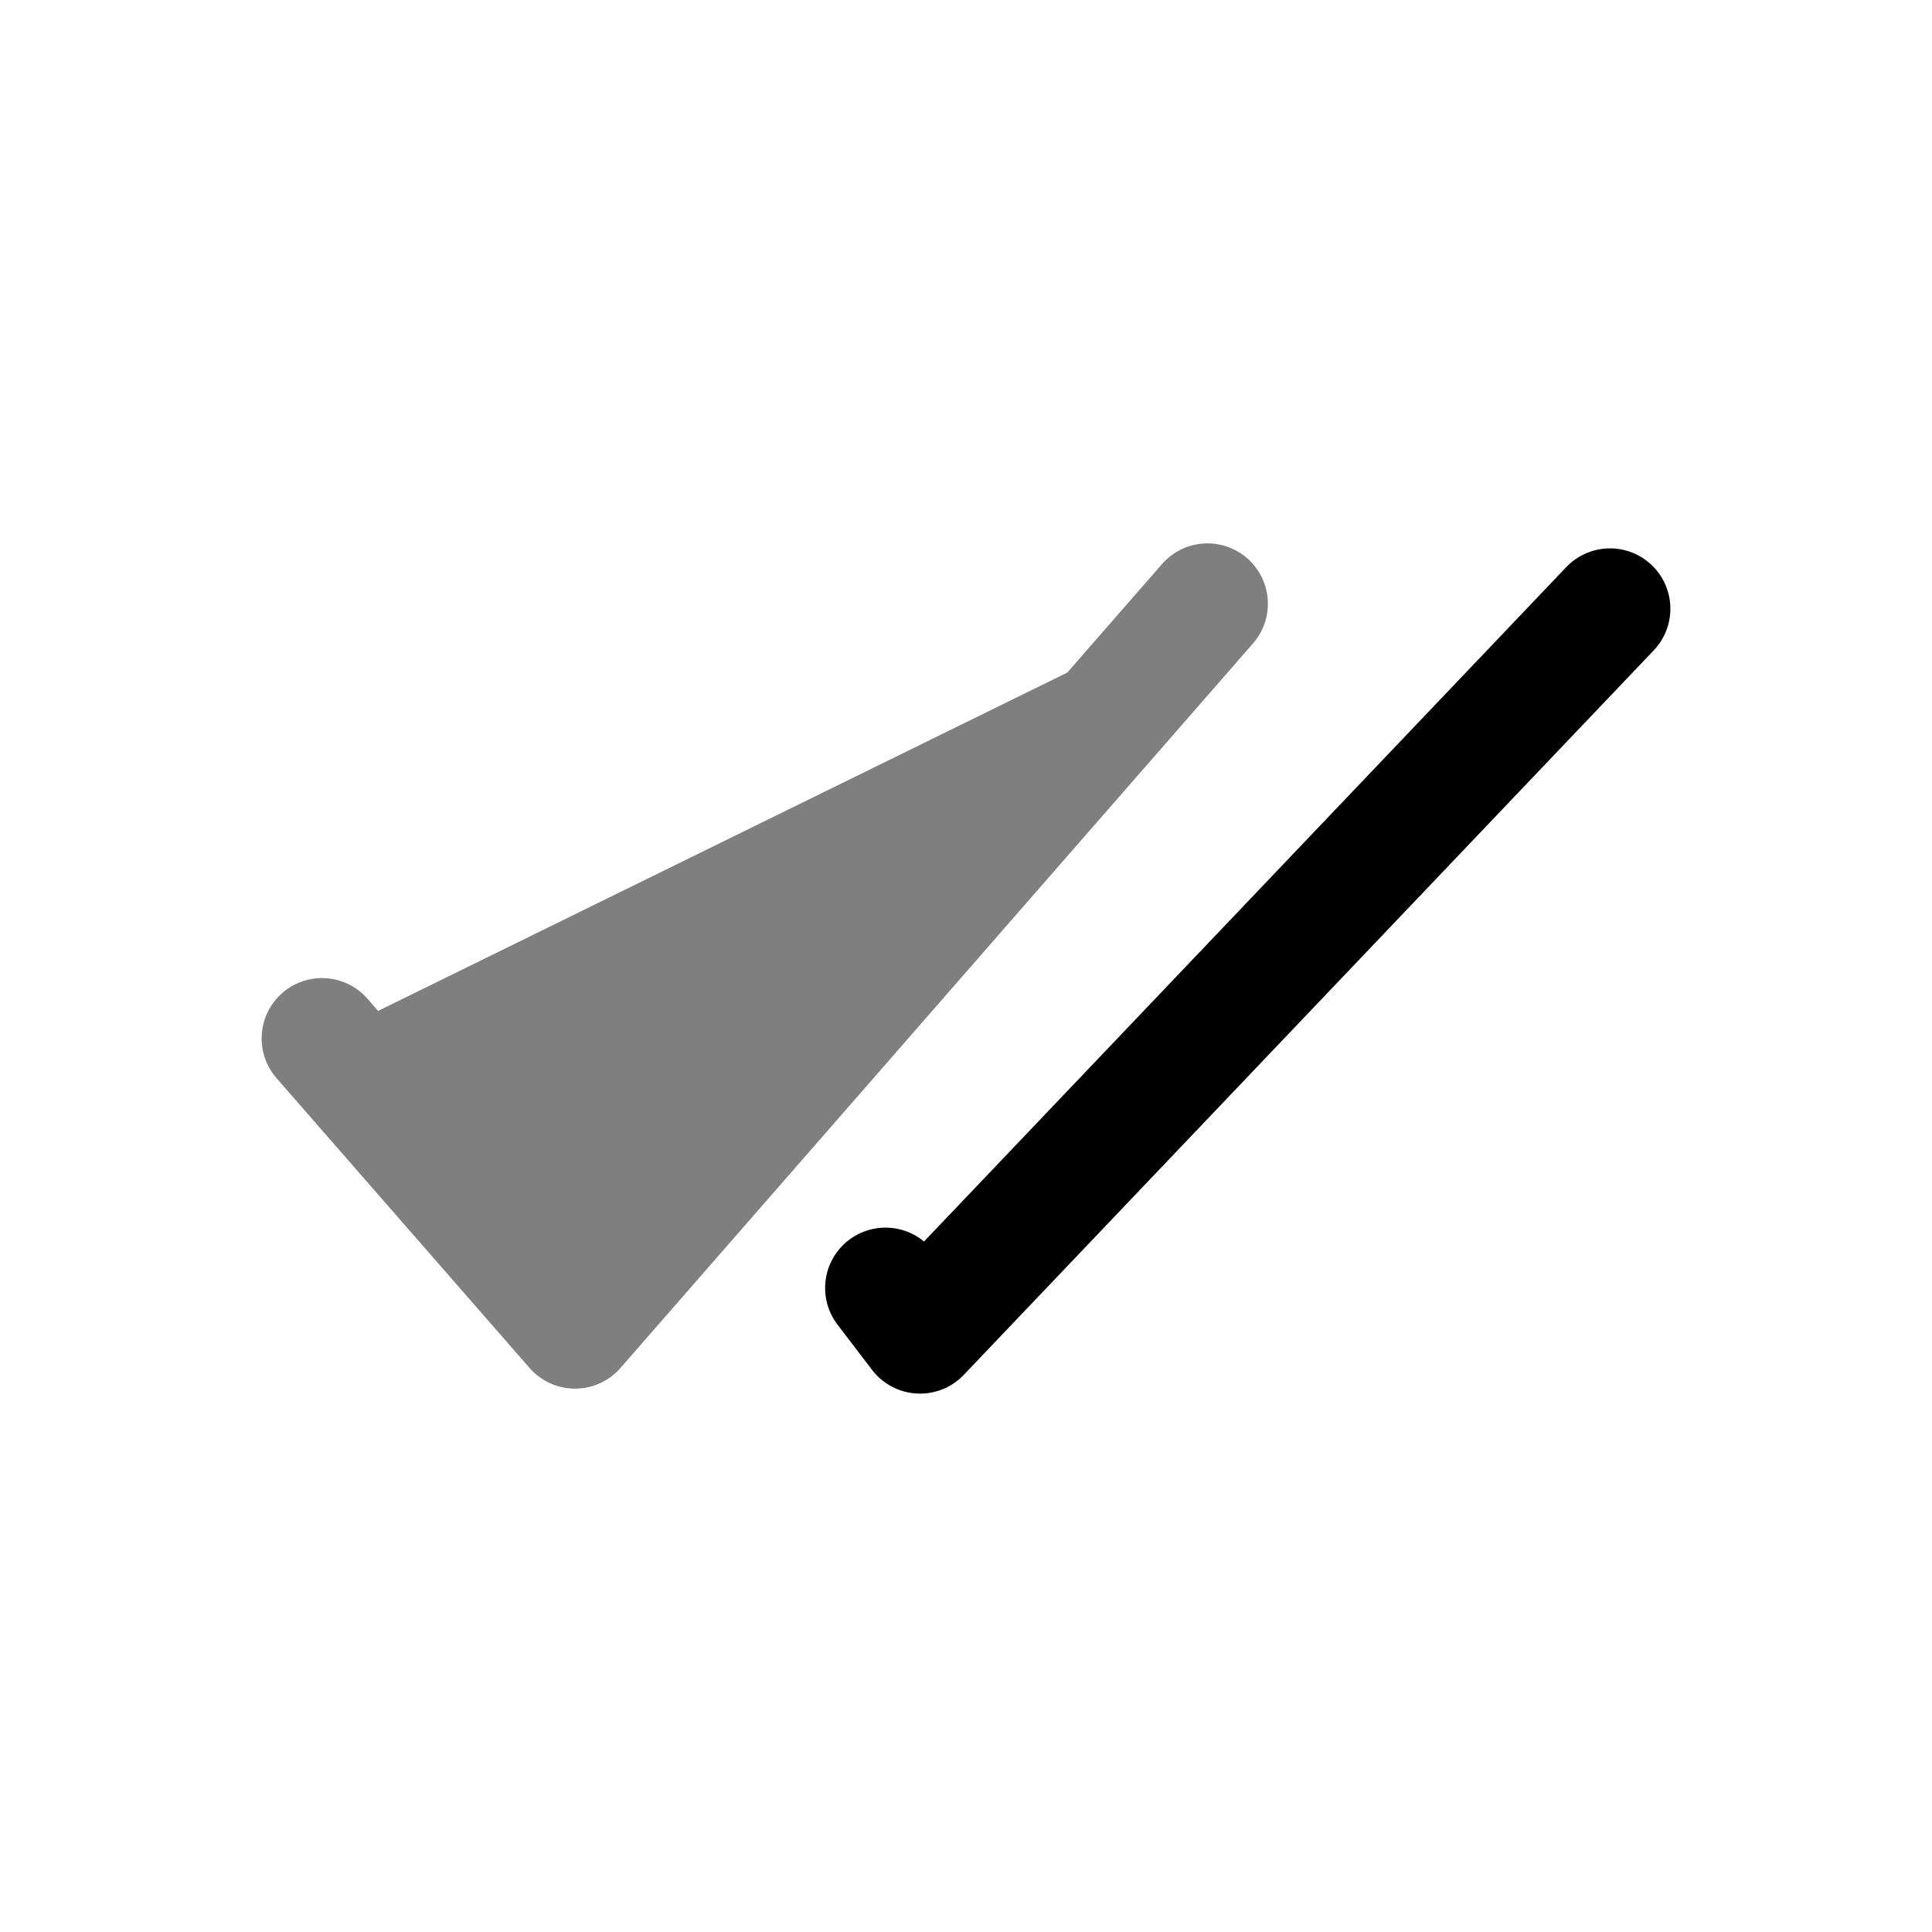
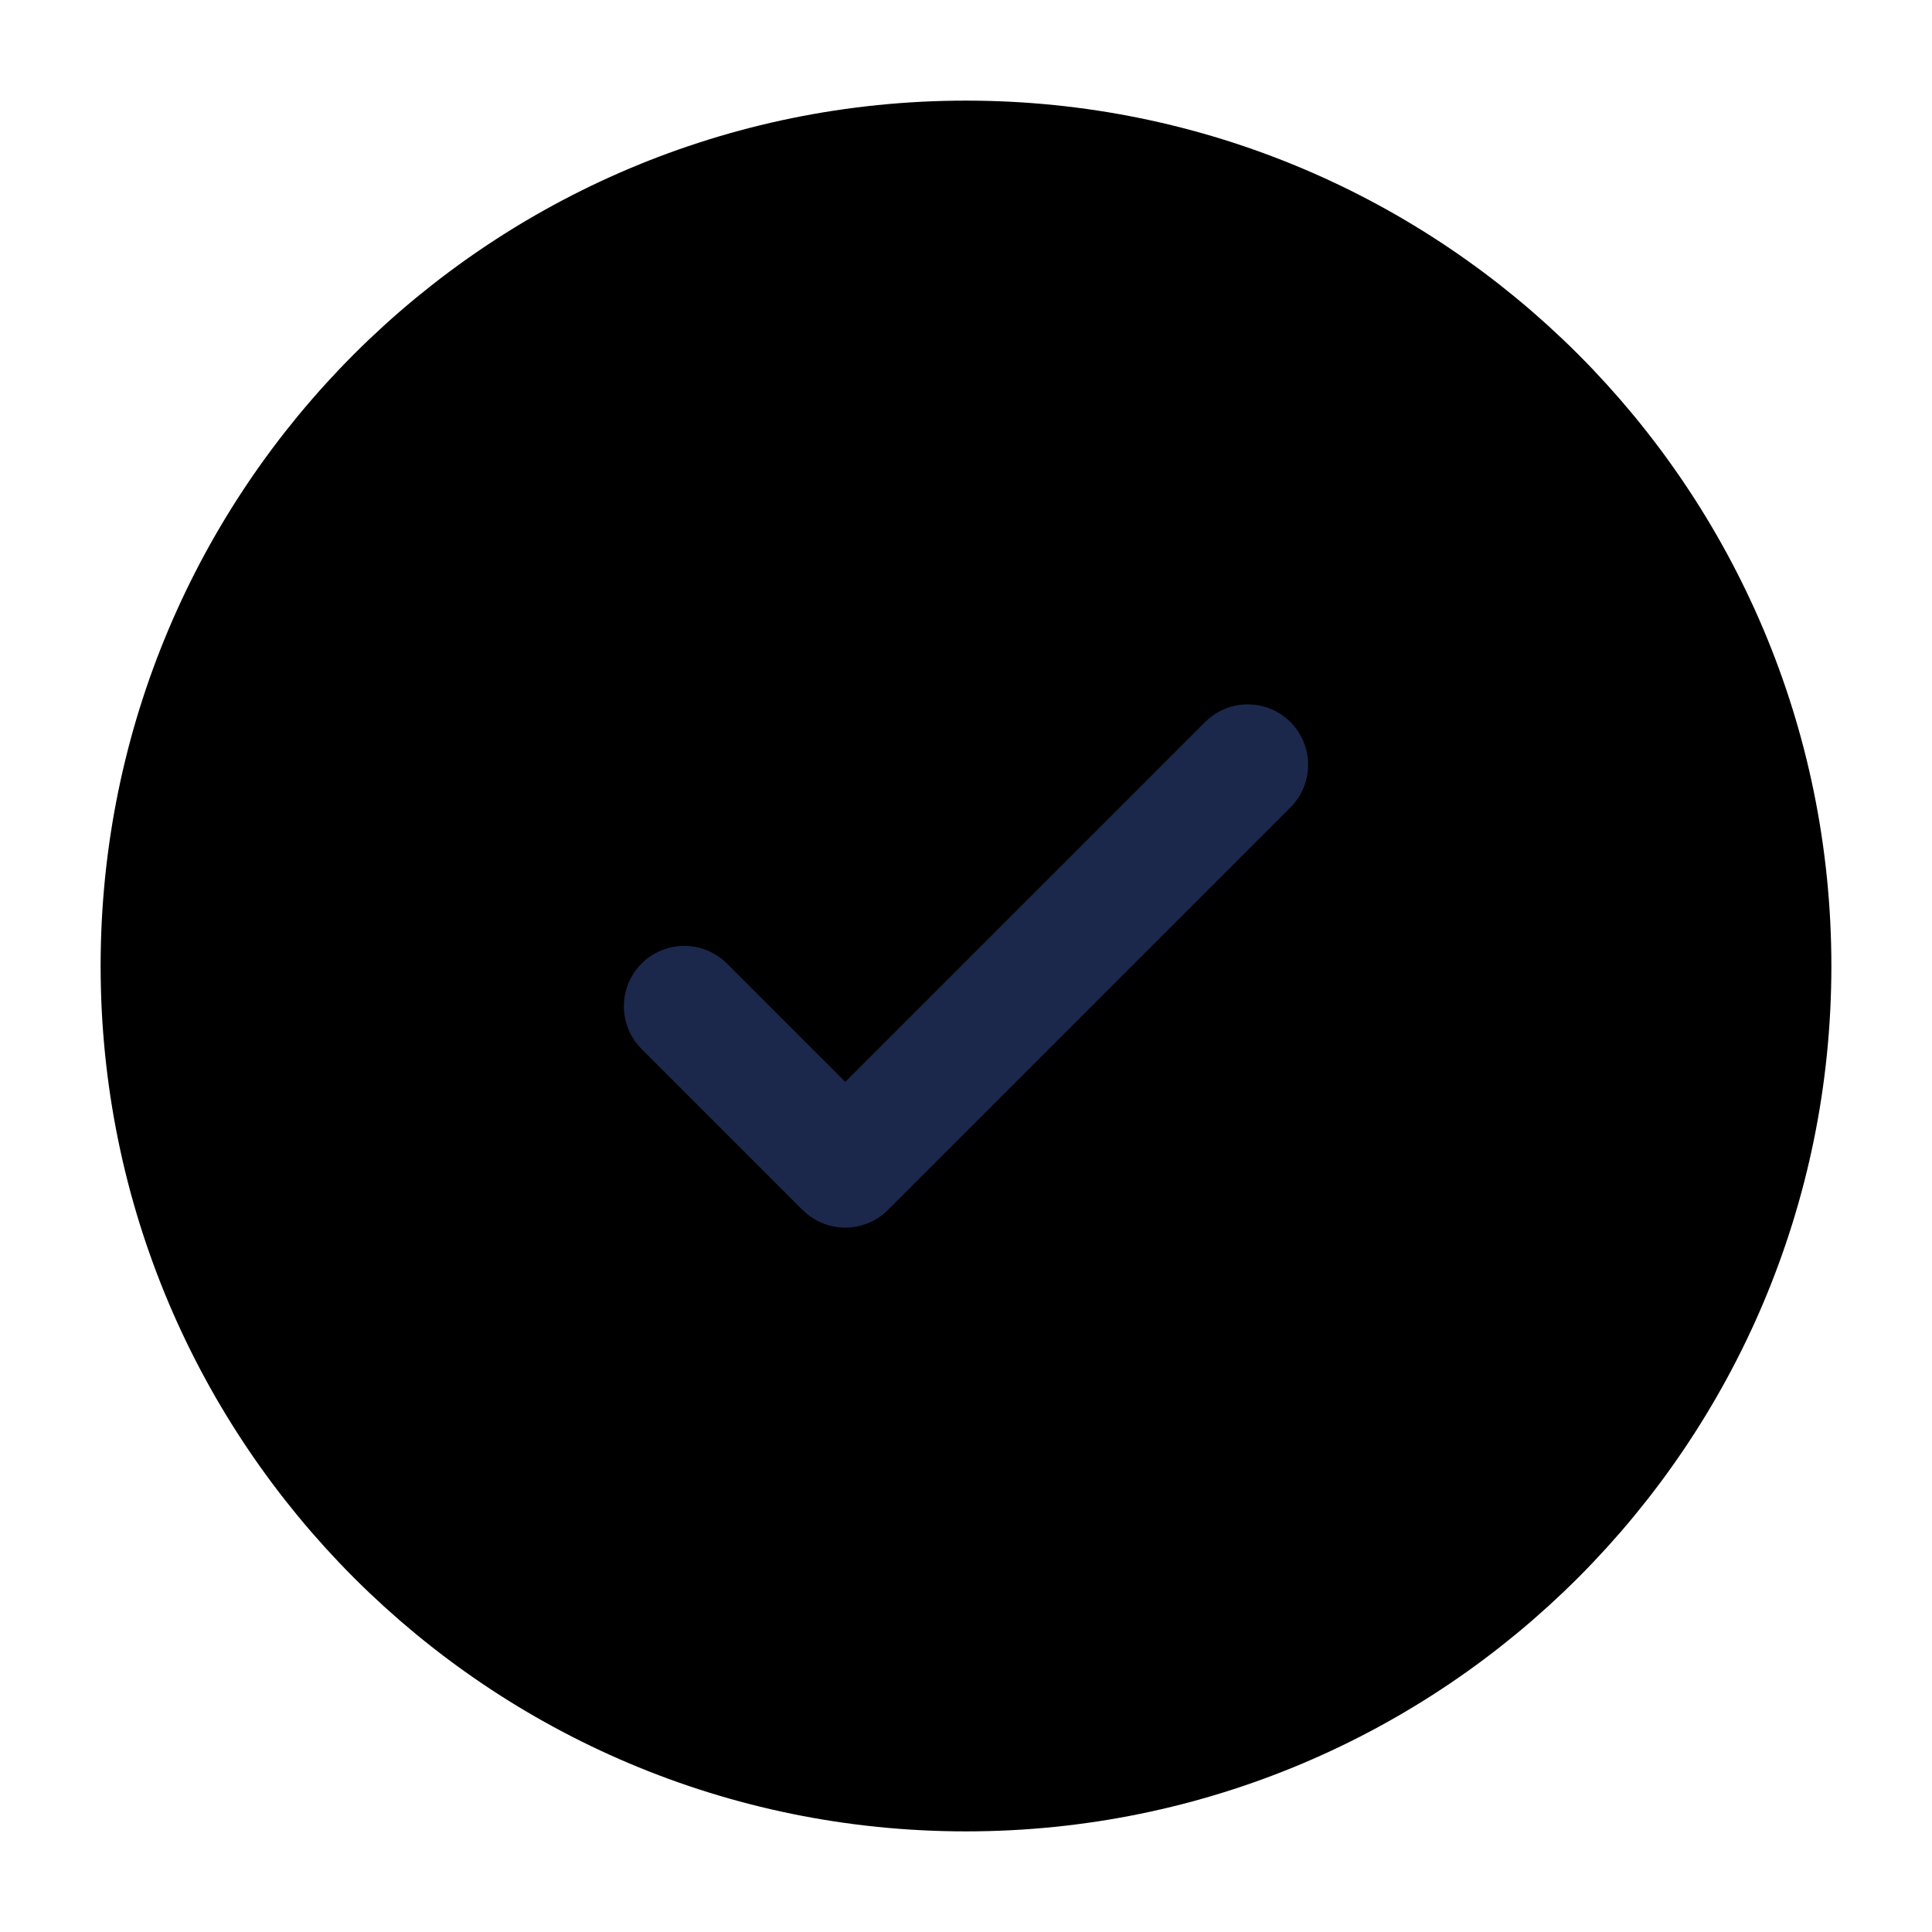
<svg xmlns="http://www.w3.org/2000/svg" width="800px" height="800px" viewBox="0 0 24 24" fill="currentColor">
-   <path opacity="0.5" d="M4 12.9L7.143 16.5L15 7.5" stroke="currentColor" stroke-width="1.5" stroke-linecap="round" stroke-linejoin="round" />
-   <path d="M20 7.562L11.429 16.562L11 16" stroke="currentColor" stroke-width="1.5" stroke-linecap="round" stroke-linejoin="round" />
+   <circle cx="12" cy="12" r="10" stroke="currentColor" stroke-width="1.5" />
+   <path d="M8.5 12.5L10.5 14.5L15.5 9.5" stroke="#1C274C" stroke-width="1.5" stroke-linecap="round" stroke-linejoin="round" />
</svg>
